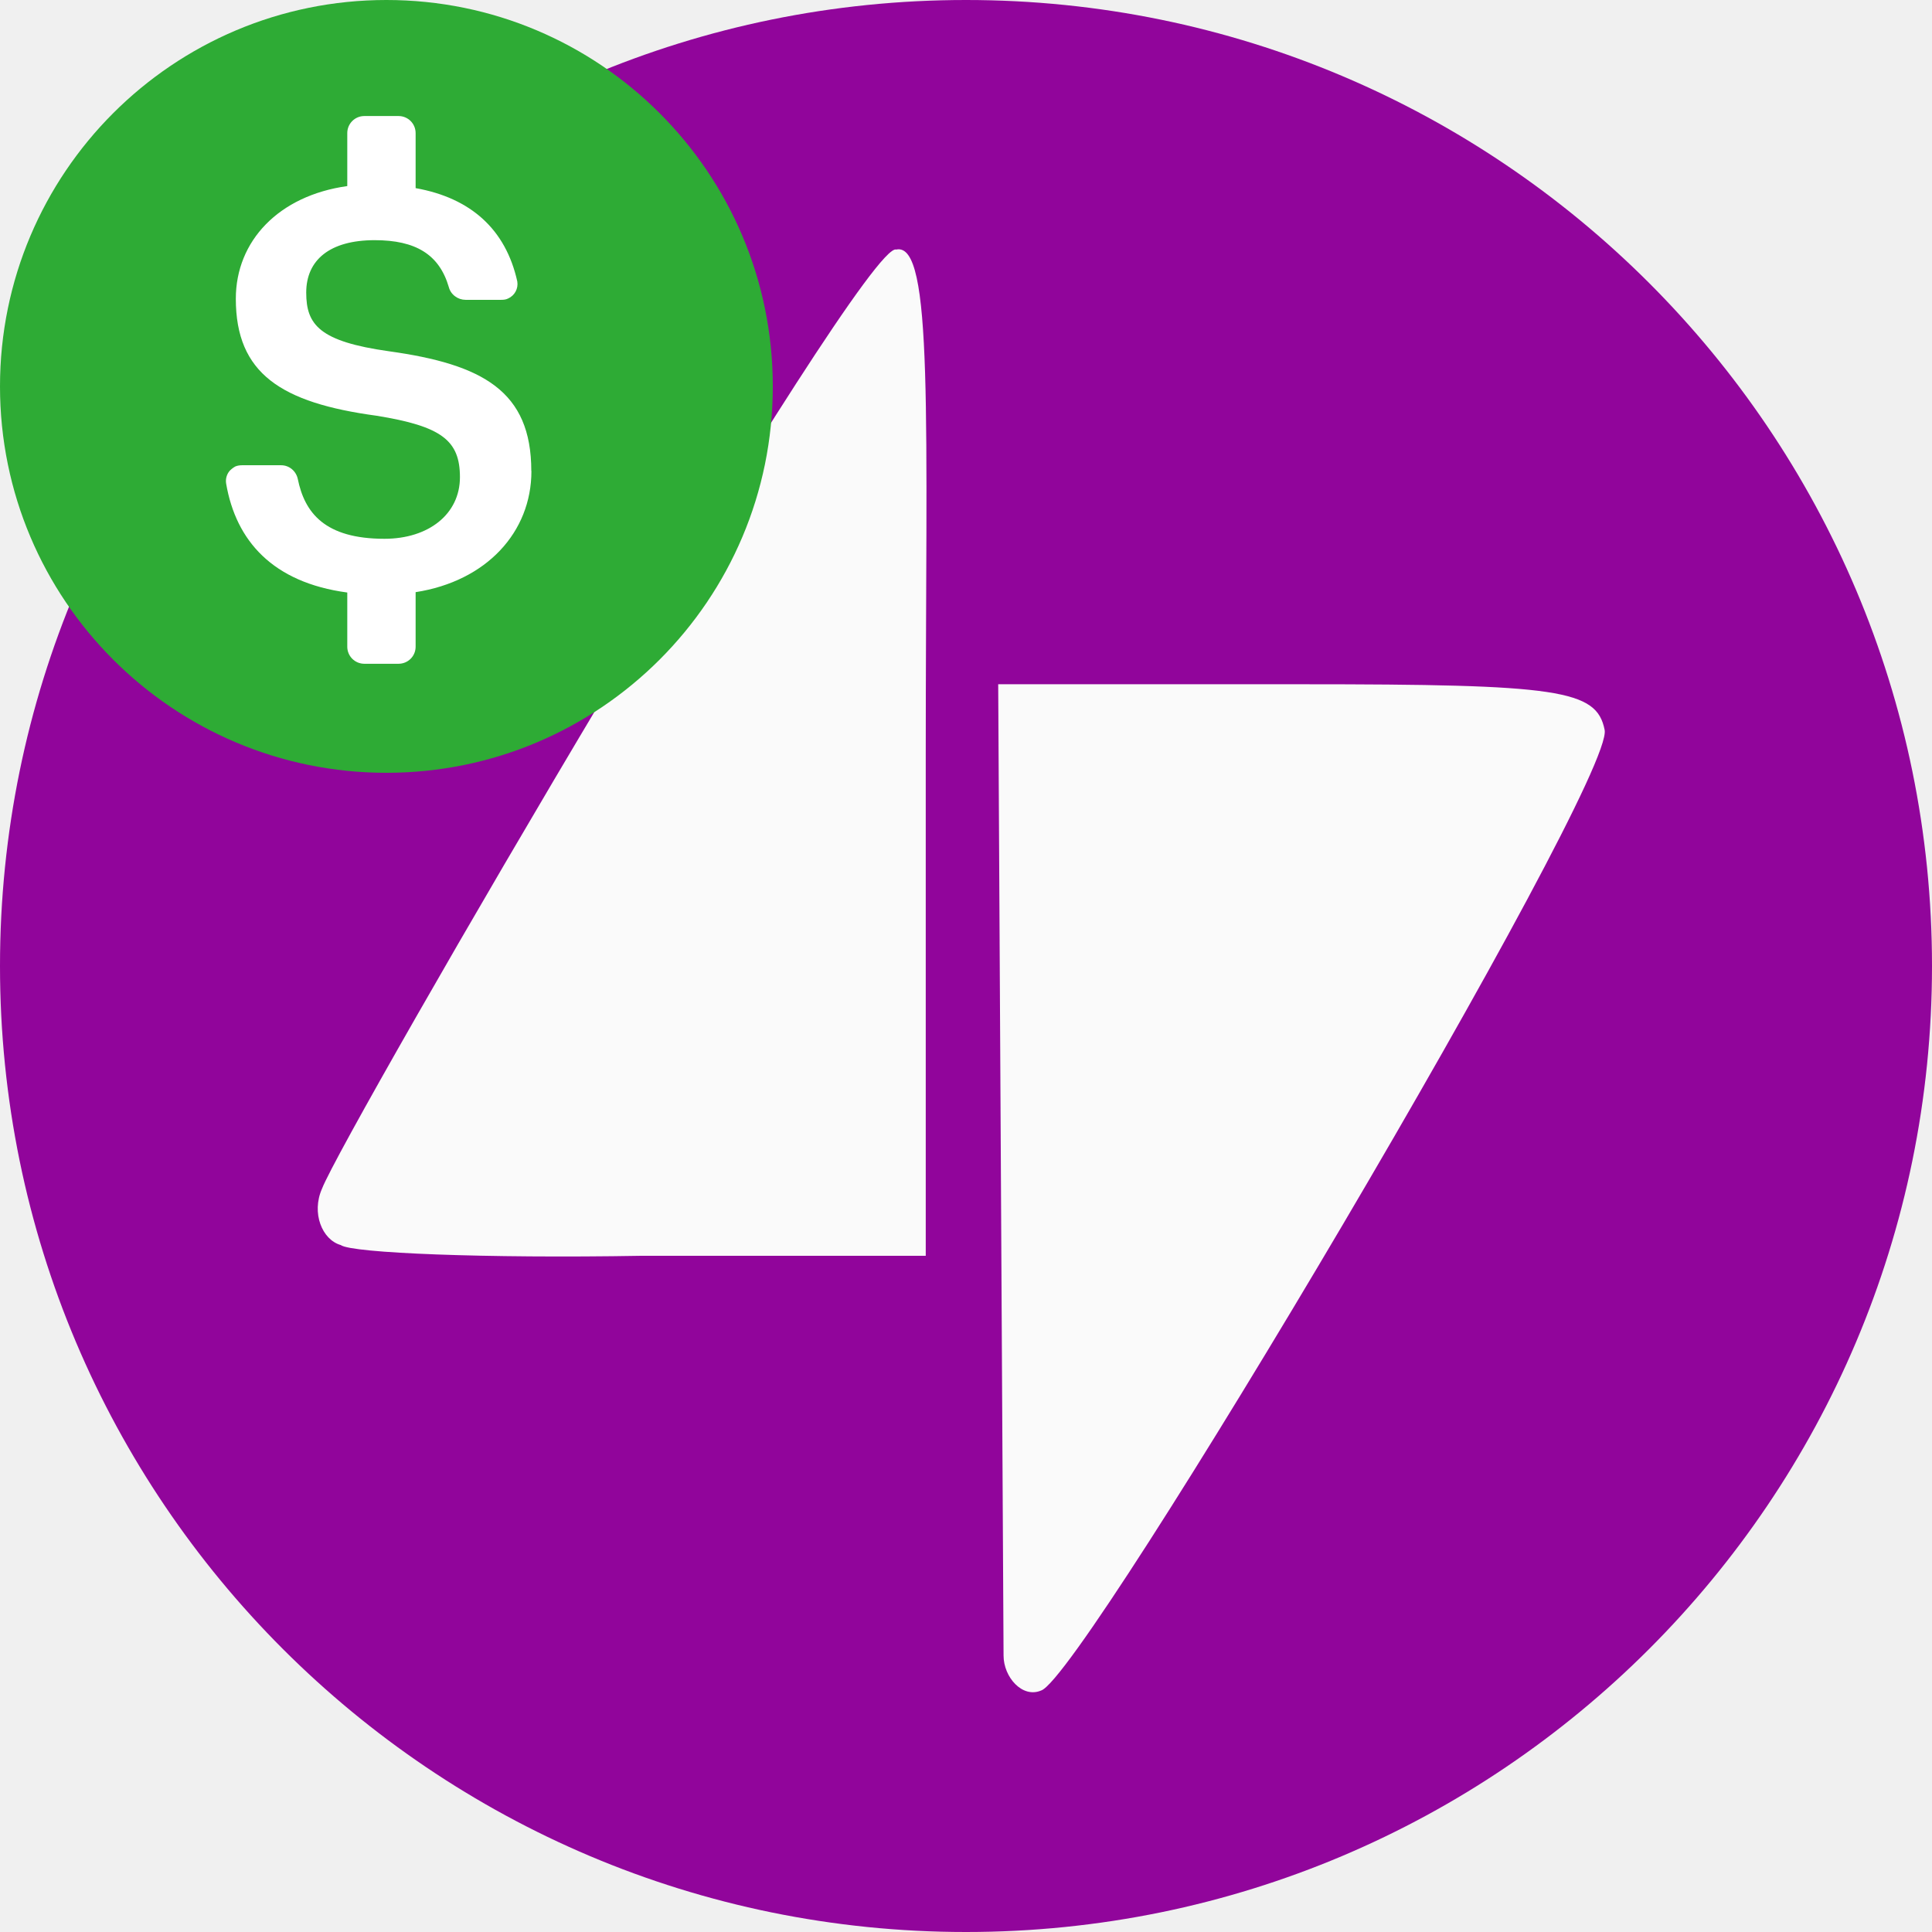
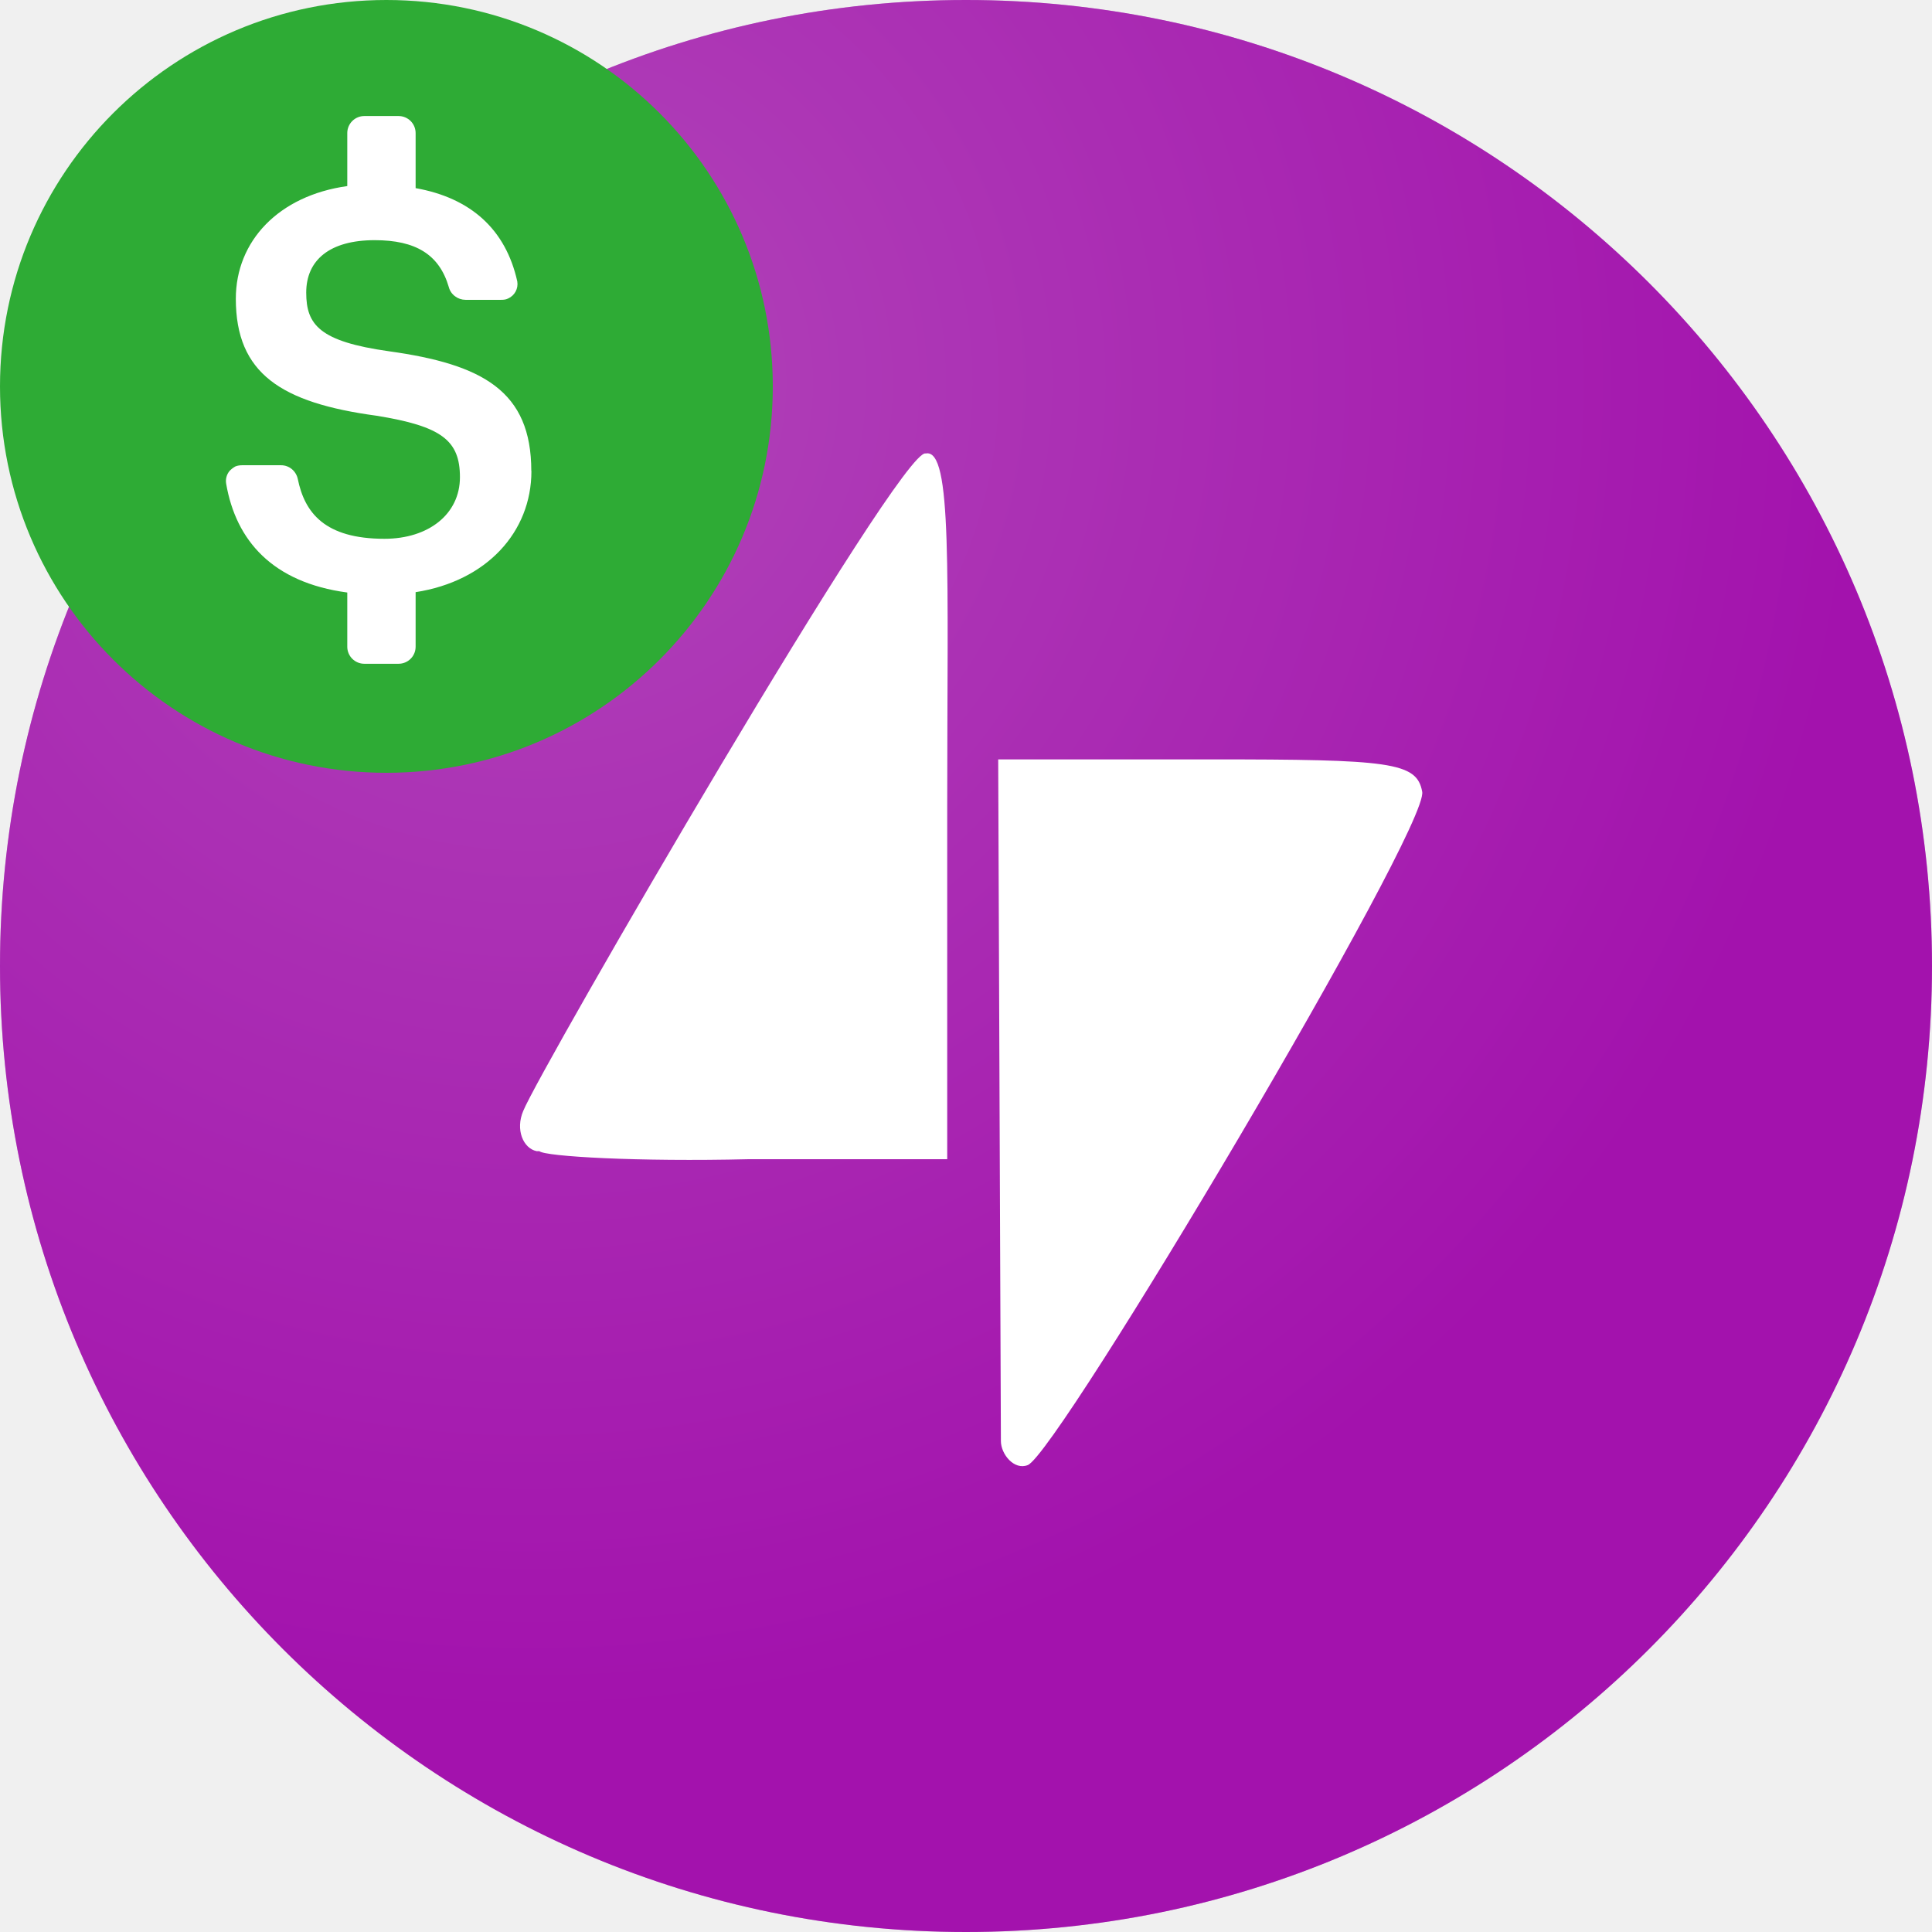
<svg xmlns="http://www.w3.org/2000/svg" viewBox="0 0 720 720">
-   <g>
-     <circle cx="360" cy="360" r="360" fill="rgb(145,5,155)" />
-     <g fill="rgb(250,250,250)">
-       <path d="m 374 617 l -2 -362 l 113 0 c 96 0 110 2 113 17 c 4 19 -194 353 -210 358 c -7 3 -14 -5 -14 -13 z" />
-       <path d="m 127 464 c -7 -2 -11 -12 -7 -21 c 8 -21 202 -354 214 -350 c 14 -3 11 63 11 188 l 0 187 l -106 0 c -58 1 -108 -1 -112 -4 z" />
-     </g>
+   <circle cx="360" cy="360" r="360" fill="#91059b" />
+   <circle cx="360" cy="360" r="360" fill="url(#gradient)" fill-opacity=".3" />
+   <g fill="#ffffff" transform="translate(111 104)">
+     <path d="m262 432-1-253 79 0c67 0 77 1 79 12 3 13-136 247-147 251-5 2-10-4-10-9z" />
+     <path d="m89 325c-5-1-8-8-5-15 6-15 141-248 150-245 10-2 8 44 8 132l0 131-74 0c-41 1-76-1-78-3z" />
  </g>
  <g transform="scale(4.5)">
    <circle cx="32" cy="32" r="32" fill="#2eab35" />
    <path fill="#FFF" d="m 44 39 c 0 -6.61 -4.02 -8.83 -11.79 -9.91 c -5.75 -0.81 -6.85 -2.19 -6.85 -4.86 c 0 -2.69 1.94 -4.34 5.67 -4.34 c 3.39 0 5.35 1.18 6.14 3.89 a 1.36 1.36 90 0 0 0.52 0.76 a 1.43 1.43 90 0 0 0.86 0.29 h 2.96 c 0.21 0 0.39 -0.02 0.57 -0.11 a 1.31 1.31 90 0 0 0.76 -1.41 c -0.96 -4.33 -3.87 -6.92 -8.42 -7.73 v -4.54 a 1.41 1.41 90 0 0 -1.41 -1.43 h -2.84 a 1.41 1.41 90 0 0 -1.41 1.41 v 4.39 c -5.67 0.79 -9.23 4.54 -9.23 9.33 c 0 6.2 3.76 8.62 11.66 9.69 c 5.38 0.87 6.9 2.04 6.9 5.09 s -2.59 5.1 -6.25 5.1 c -4.94 0 -6.61 -2.15 -7.18 -4.96 a 1.46 1.46 90 0 0 -0.49 -0.81 a 1.39 1.39 90 0 0 -0.89 -0.32 h -3.24 c -0.18 0 -0.39 0.03 -0.55 0.1 c -0.18 0.1 -0.32 0.21 -0.47 0.36 a 1.31 1.31 90 0 0 -0.29 1.07 c 0.81 4.71 3.84 8.18 10.03 9.01 v 4.47 a 1.41 1.41 90 0 0 1.41 1.43 h 2.84 a 1.41 1.41 90 0 0 1.41 -1.43 v -4.5 c 5.86 -0.91 9.59 -4.96 9.59 -10.03 z" />
  </g>
+   <defs>
+     <radialGradient id="gradient" cx="0" cy="0" gradientTransform="rotate(54.2 -42.3 263.4) scale(497.082)" gradientUnits="userSpaceOnUse" r="1">
+       <stop offset="0" stop-color="#fcd9ff" />
+       <stop offset="1" stop-color="#ce32d9" />
+     </radialGradient>
+   </defs>
</svg>
